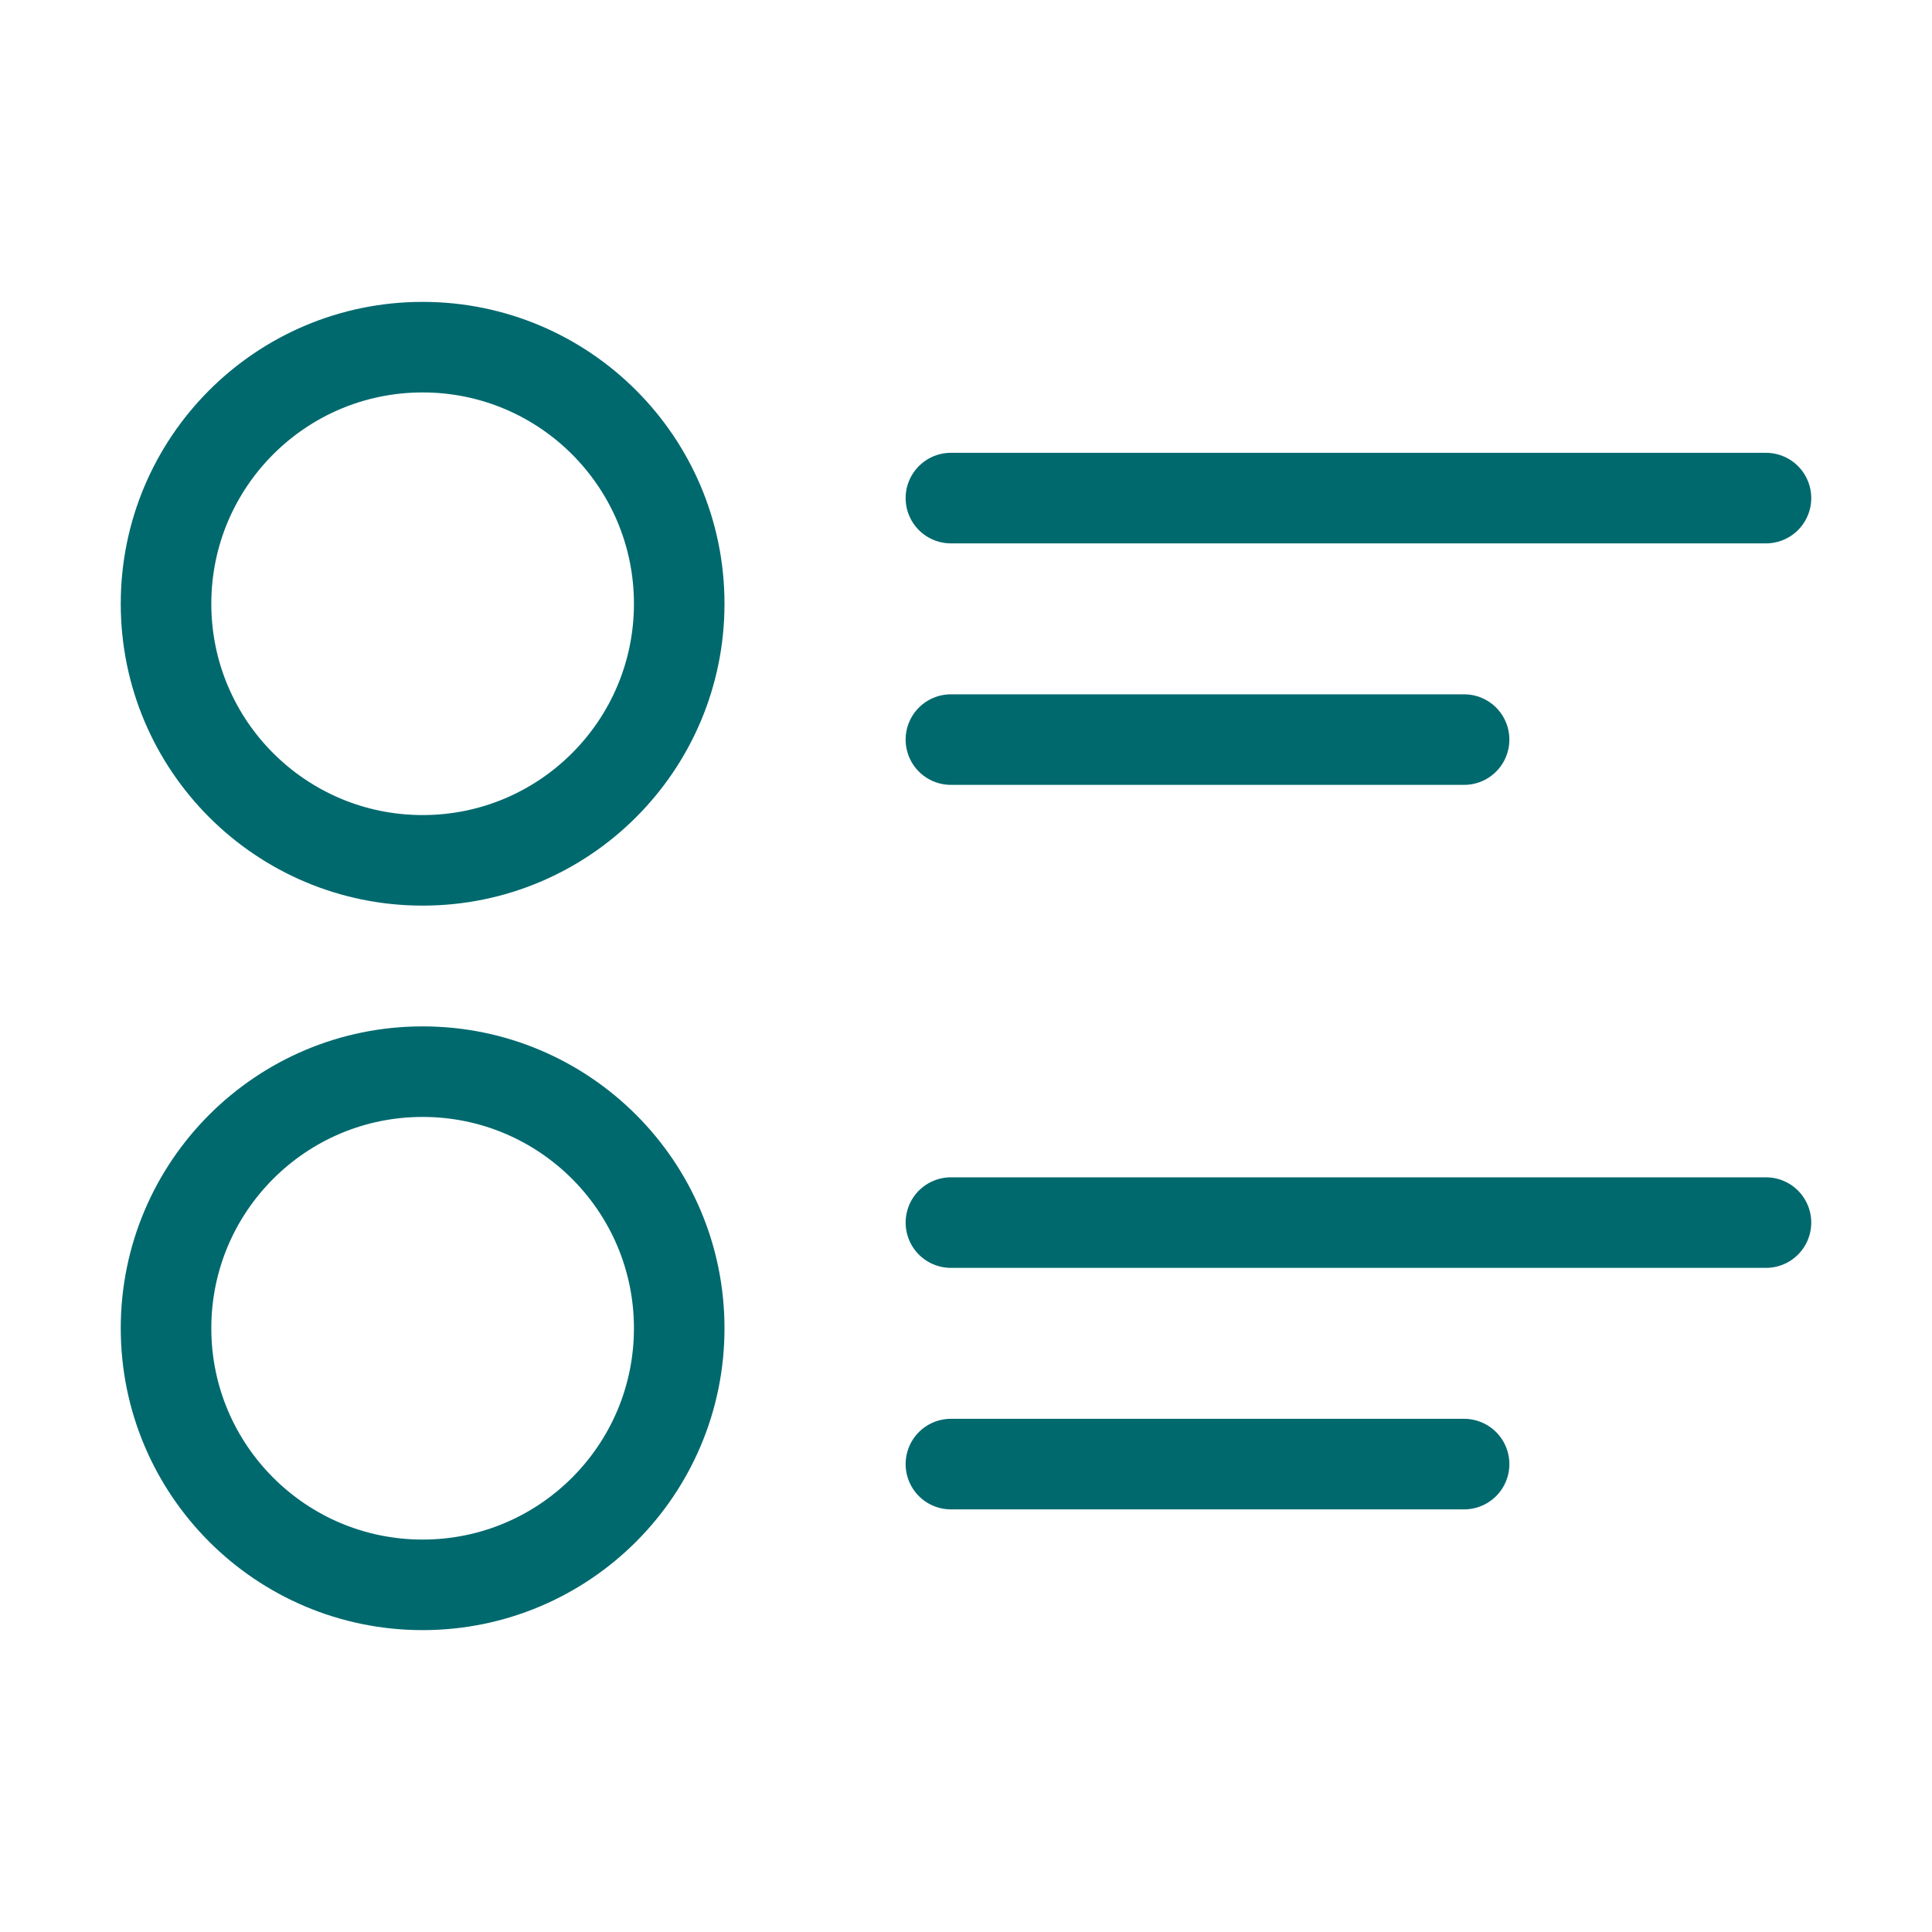
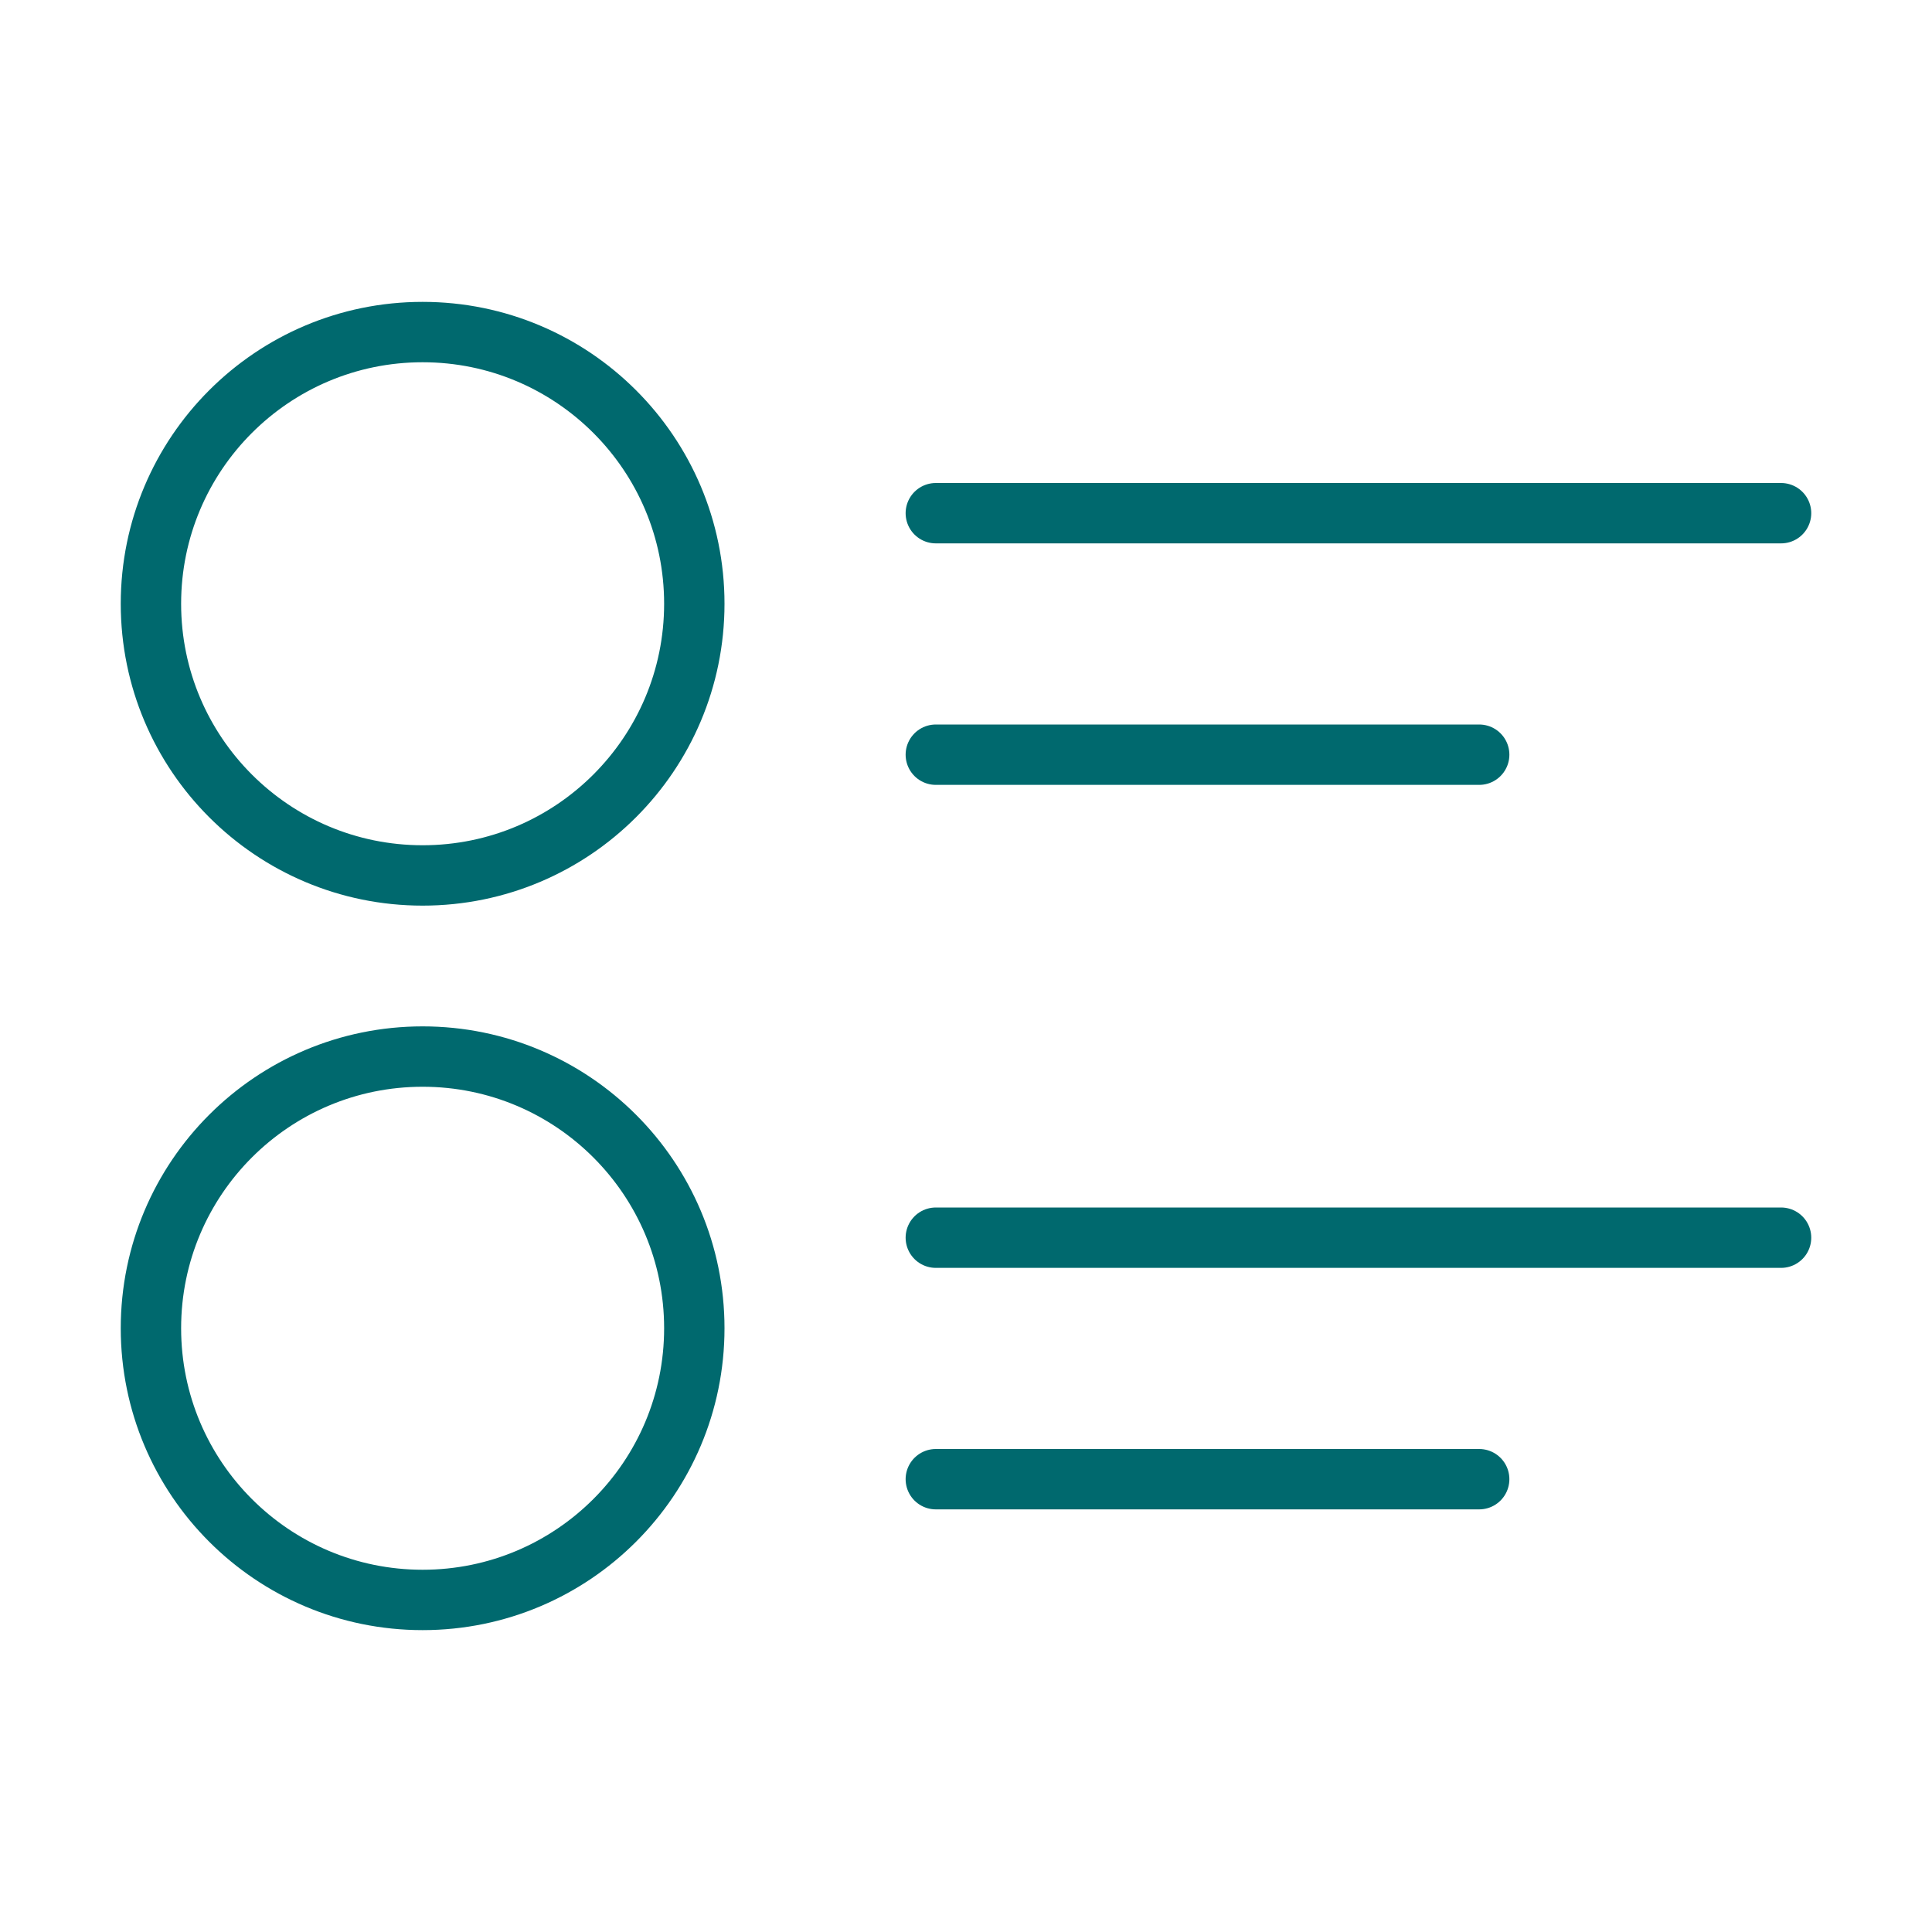
<svg xmlns="http://www.w3.org/2000/svg" width="32" height="32" viewBox="0 0 32 32" fill="none">
-   <circle cx="7" cy="10" r="4.25" stroke="#00696E" stroke-width="1.5" />
-   <circle cx="7" cy="22" r="4.25" stroke="#00696E" stroke-width="1.5" />
-   <line x1="15.75" y1="12.25" x2="24.25" y2="12.25" stroke="#00696E" stroke-width="1.5" stroke-linecap="round" />
-   <line x1="15.75" y1="24.25" x2="24.25" y2="24.25" stroke="#00696E" stroke-width="1.5" stroke-linecap="round" />
-   <line x1="15.75" y1="8.25" x2="29.25" y2="8.25" stroke="#00696E" stroke-width="1.5" stroke-linecap="round" />
-   <line x1="15.75" y1="20.25" x2="29.25" y2="20.25" stroke="#00696E" stroke-width="1.5" stroke-linecap="round" />
+   <circle cx="7" cy="10" r="4.5" stroke="#00696E" />
+   <circle cx="7" cy="22" r="4.5" stroke="#00696E" />
+   <line x1="15.5" y1="12.5" x2="24.5" y2="12.5" stroke="#00696E" stroke-linecap="round" />
+   <line x1="15.5" y1="24.5" x2="24.5" y2="24.5" stroke="#00696E" stroke-linecap="round" />
+   <line x1="15.5" y1="8.5" x2="29.5" y2="8.5" stroke="#00696E" stroke-linecap="round" />
+   <line x1="15.5" y1="20.5" x2="29.5" y2="20.5" stroke="#00696E" stroke-linecap="round" />
</svg>
